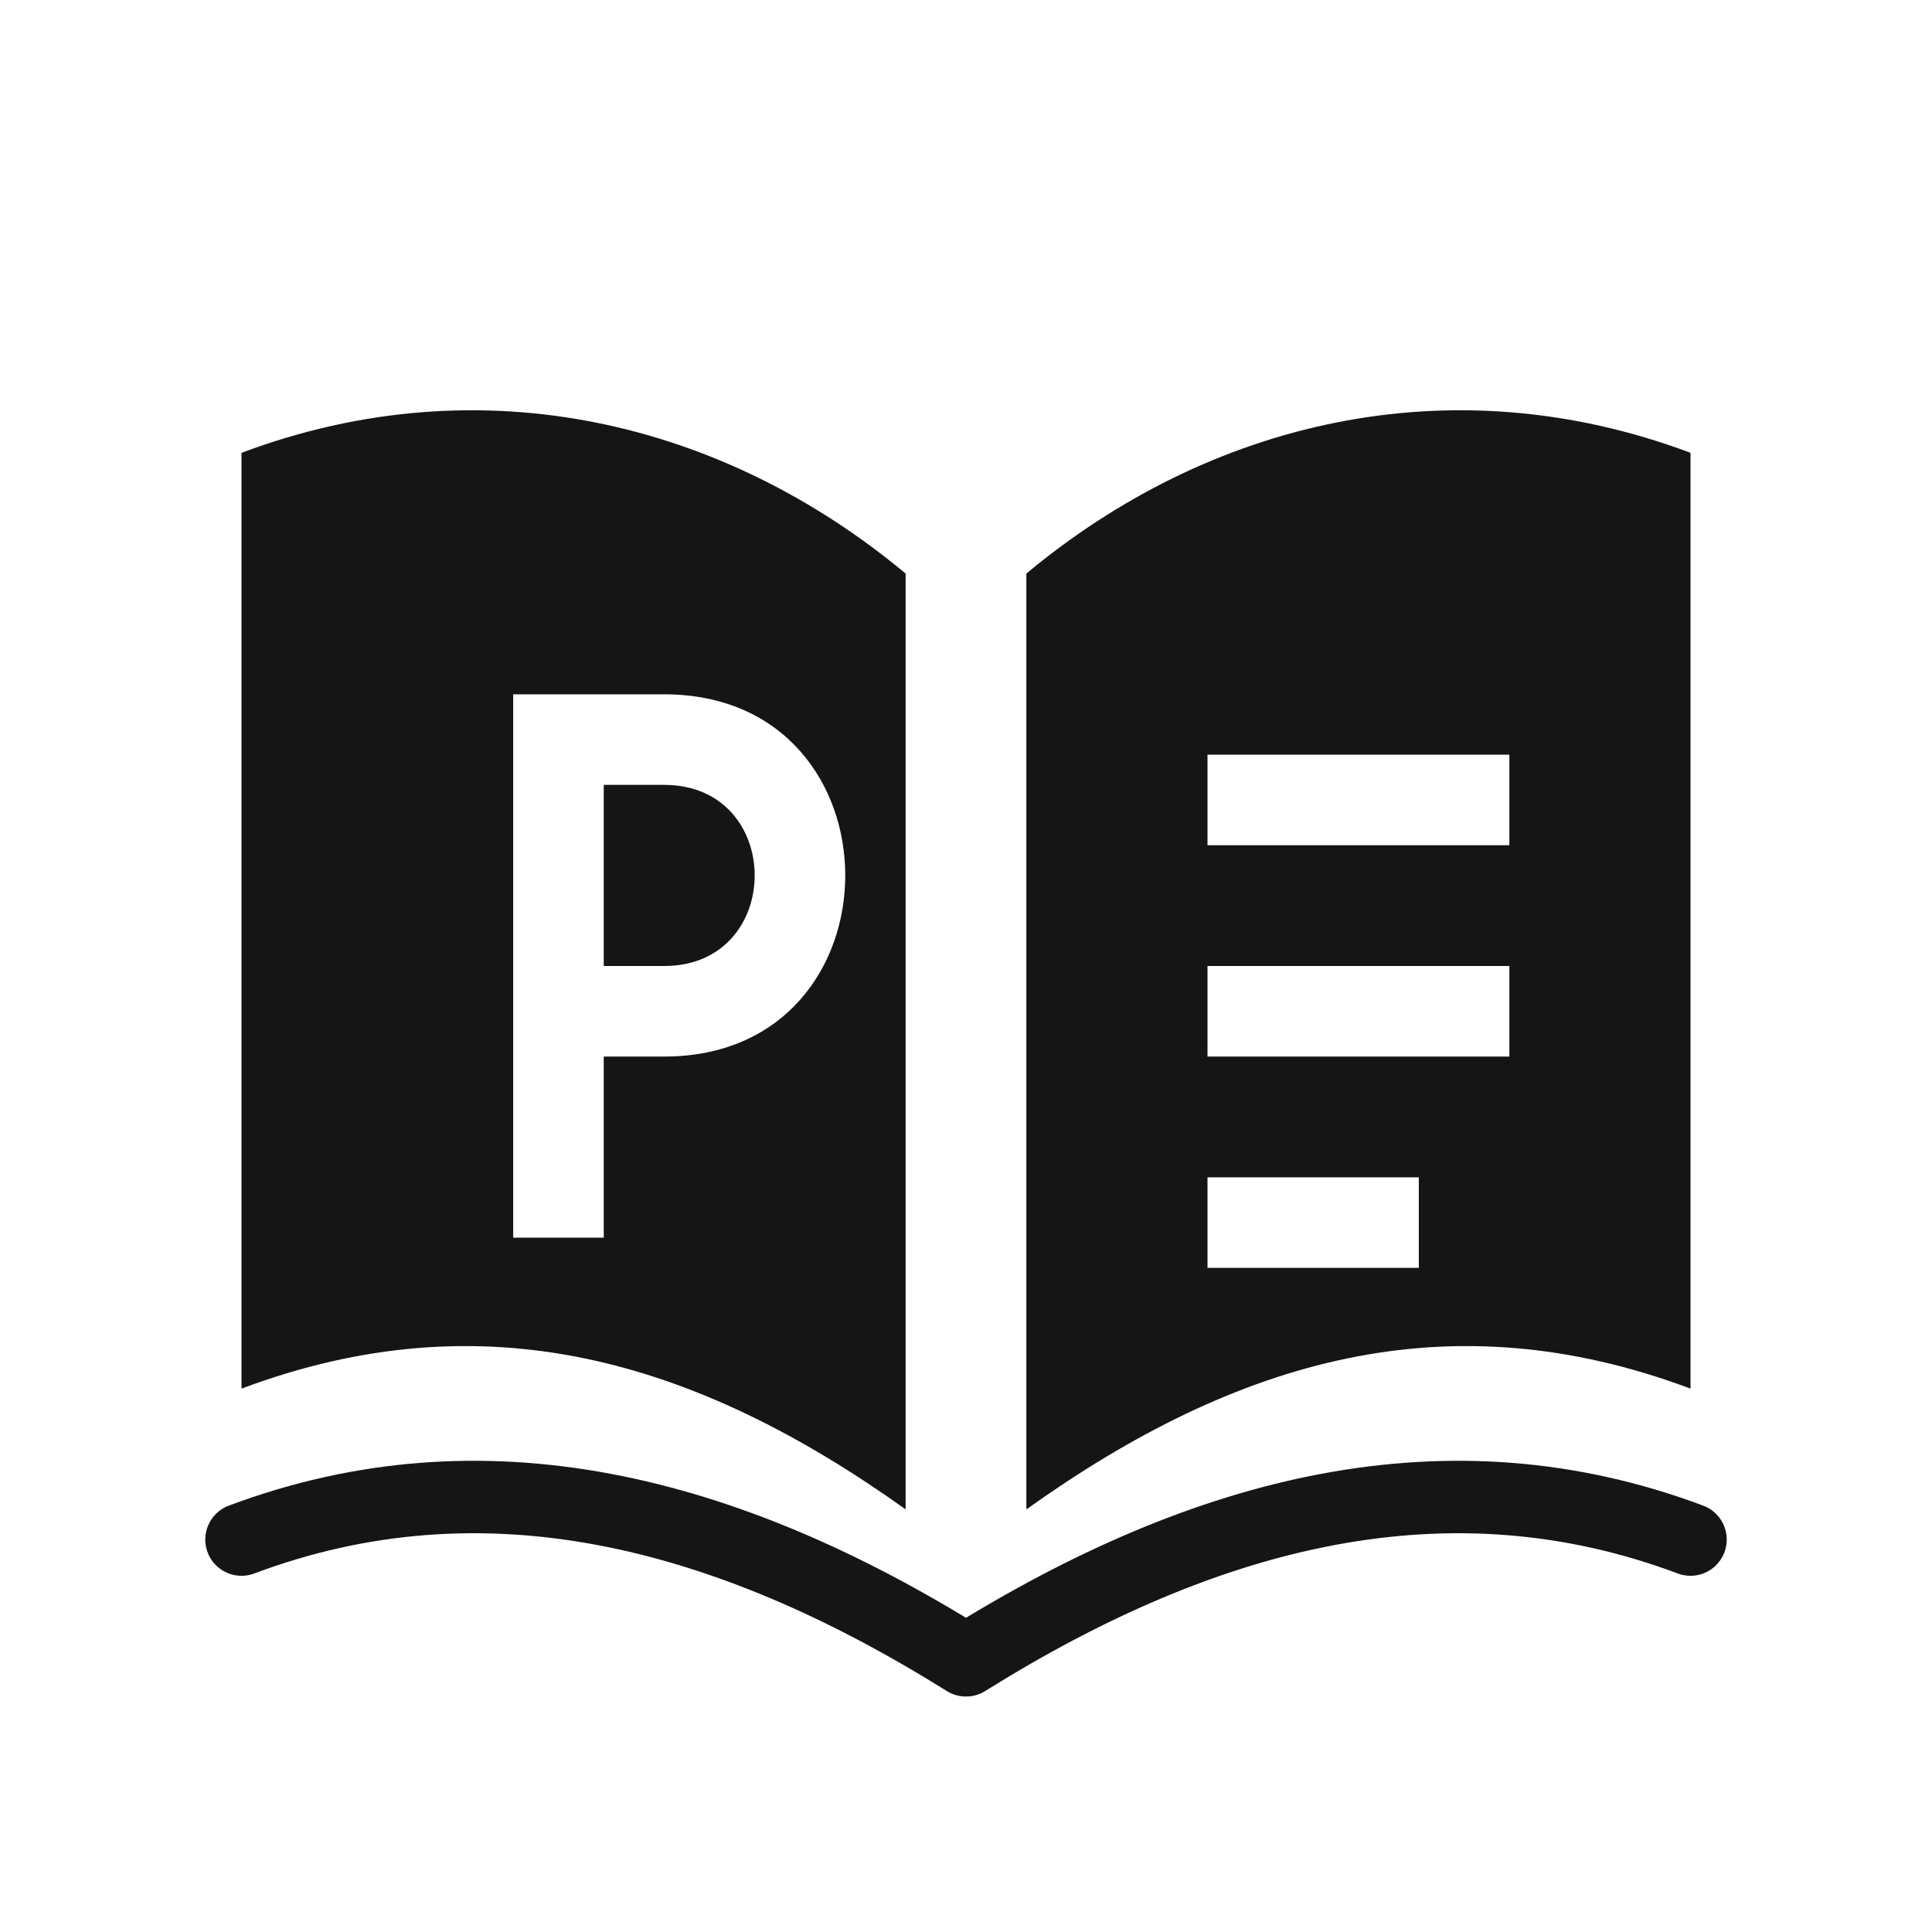
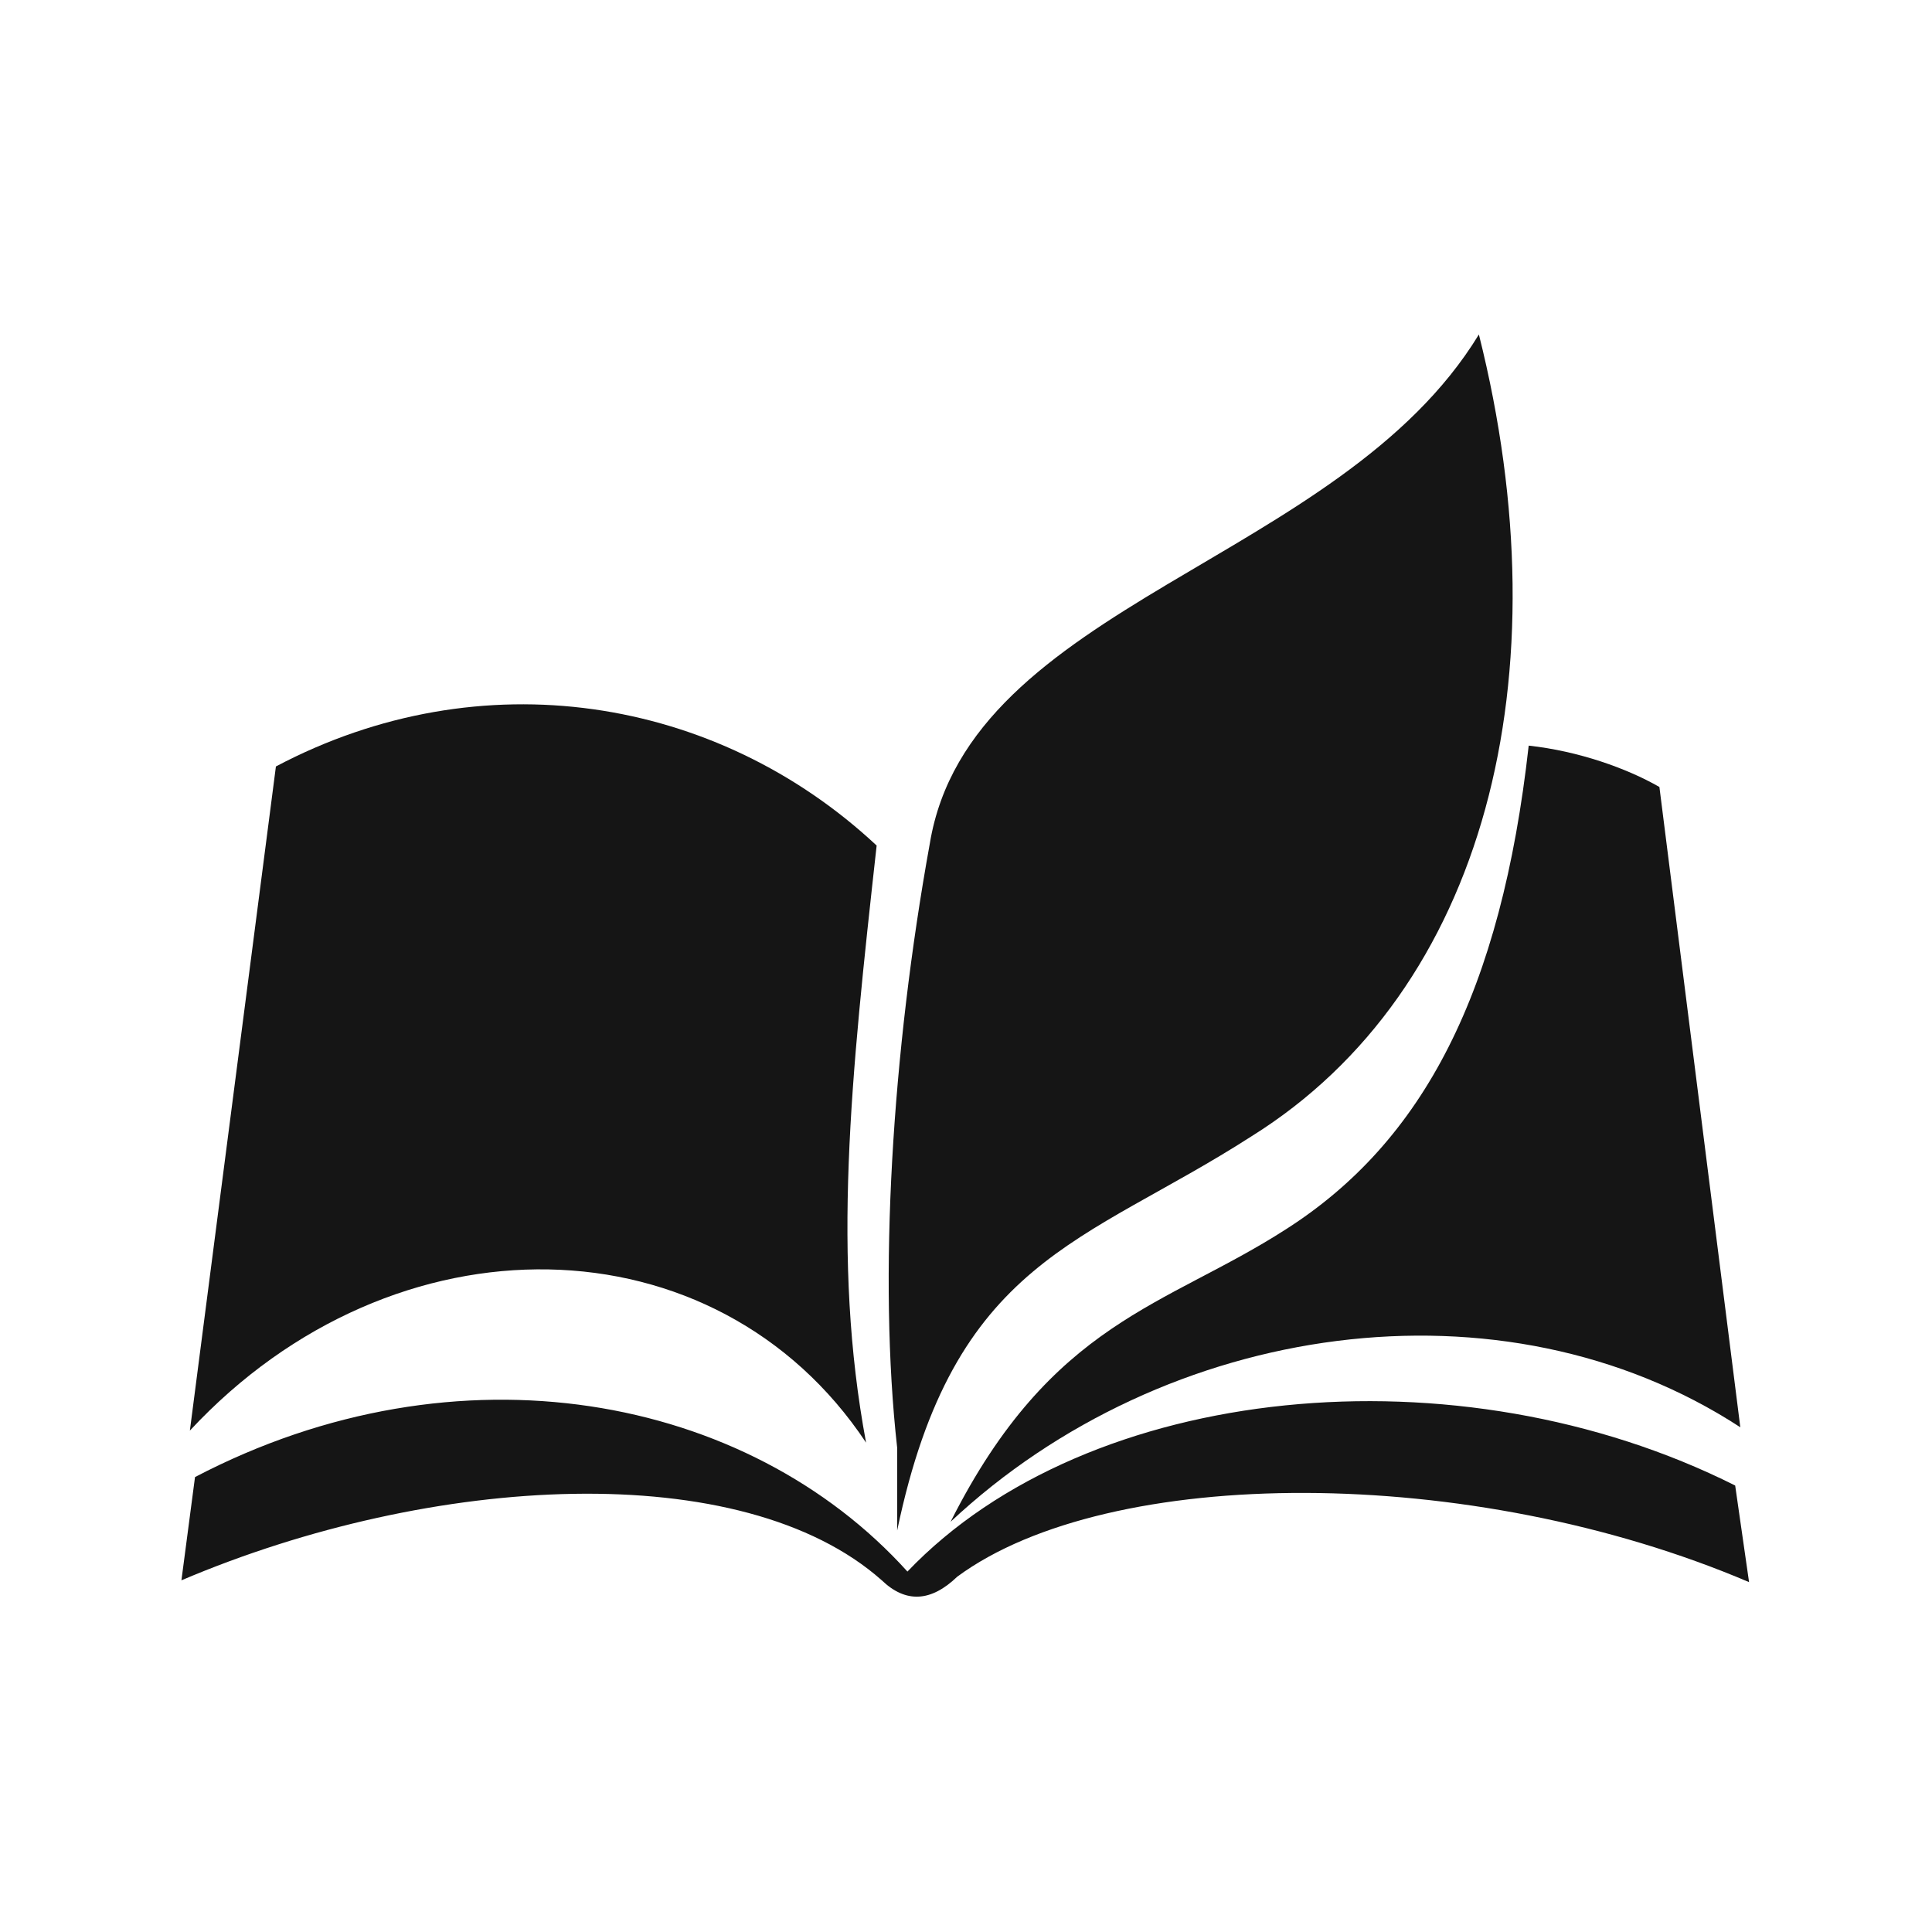
<svg xmlns="http://www.w3.org/2000/svg" viewBox="0 0 64 64">
-   <path d="M8,15 C16,12 24,14 30,19 L30,50 C23,45 16,43 8,46 Z M34,19 C40,14 48,12 56,15 L56,46 C48,43 41,45 34,50 Z M17,23 L22,23 C30,23 30,35 22,35 L20,35 L20,41 L17,41 Z M20,26 L20,32 L22,32 C26,32 26,26 22,26 Z M40,25 H50 V28 H40 Z M40,32 H50 V35 H40 Z M40,39 H47 V42 H40 Z" fill="#151515" fill-rule="evenodd" />
-   <path d="M8,51 C16,48 24,50 32,55 C40,50 48,48 56,51" fill="none" stroke="#151515" stroke-width="2.4" stroke-linecap="round" stroke-linejoin="round" />
+   <path fill="#151515" d="M 9.14,25.39 C 15.93,21.80 23.73,23.05 29.04,28.01 C 28.18,35.76 27.55,41.69 28.69,47.79 C 23.73,40.32 13.08,40.09 6.29,47.39 Z" />
+   <path fill="#151515" d="M 29.72,47.96 C 29.09,42.32 29.55,34.85 30.80,27.95 C 32.11,19.97 44.37,18.66 48.99,11.08 C 51.84,22.42 49.21,32.80 41.46,37.64 C 35.88,41.23 31.60,41.69 29.72,50.70 Z" />
+   <path fill="#151515" d="M 31.49,50.41 C 34.85,43.74 38.61,43.29 42.60,40.72 C 47.16,37.81 49.73,32.85 50.64,24.70 C 52.29,24.88 53.89,25.45 54.97,26.07 L 57.65,47.28 C 49.78,42.15 38.61,43.74 31.49,50.41 Z" />
+   <path fill="#151515" d="M 6.46,48.93 C 15.18,44.37 24.76,46.19 30.06,52.06 C 36.05,45.79 48.30,44.60 57.48,49.21 L 57.94,52.41 C 48.70,48.47 36.73,48.53 31.71,52.23 Q 30.40,53.49 29.21,52.35 C 24.59,48.25 14.33,48.81 6.01,52.35 Z" />
</svg>
